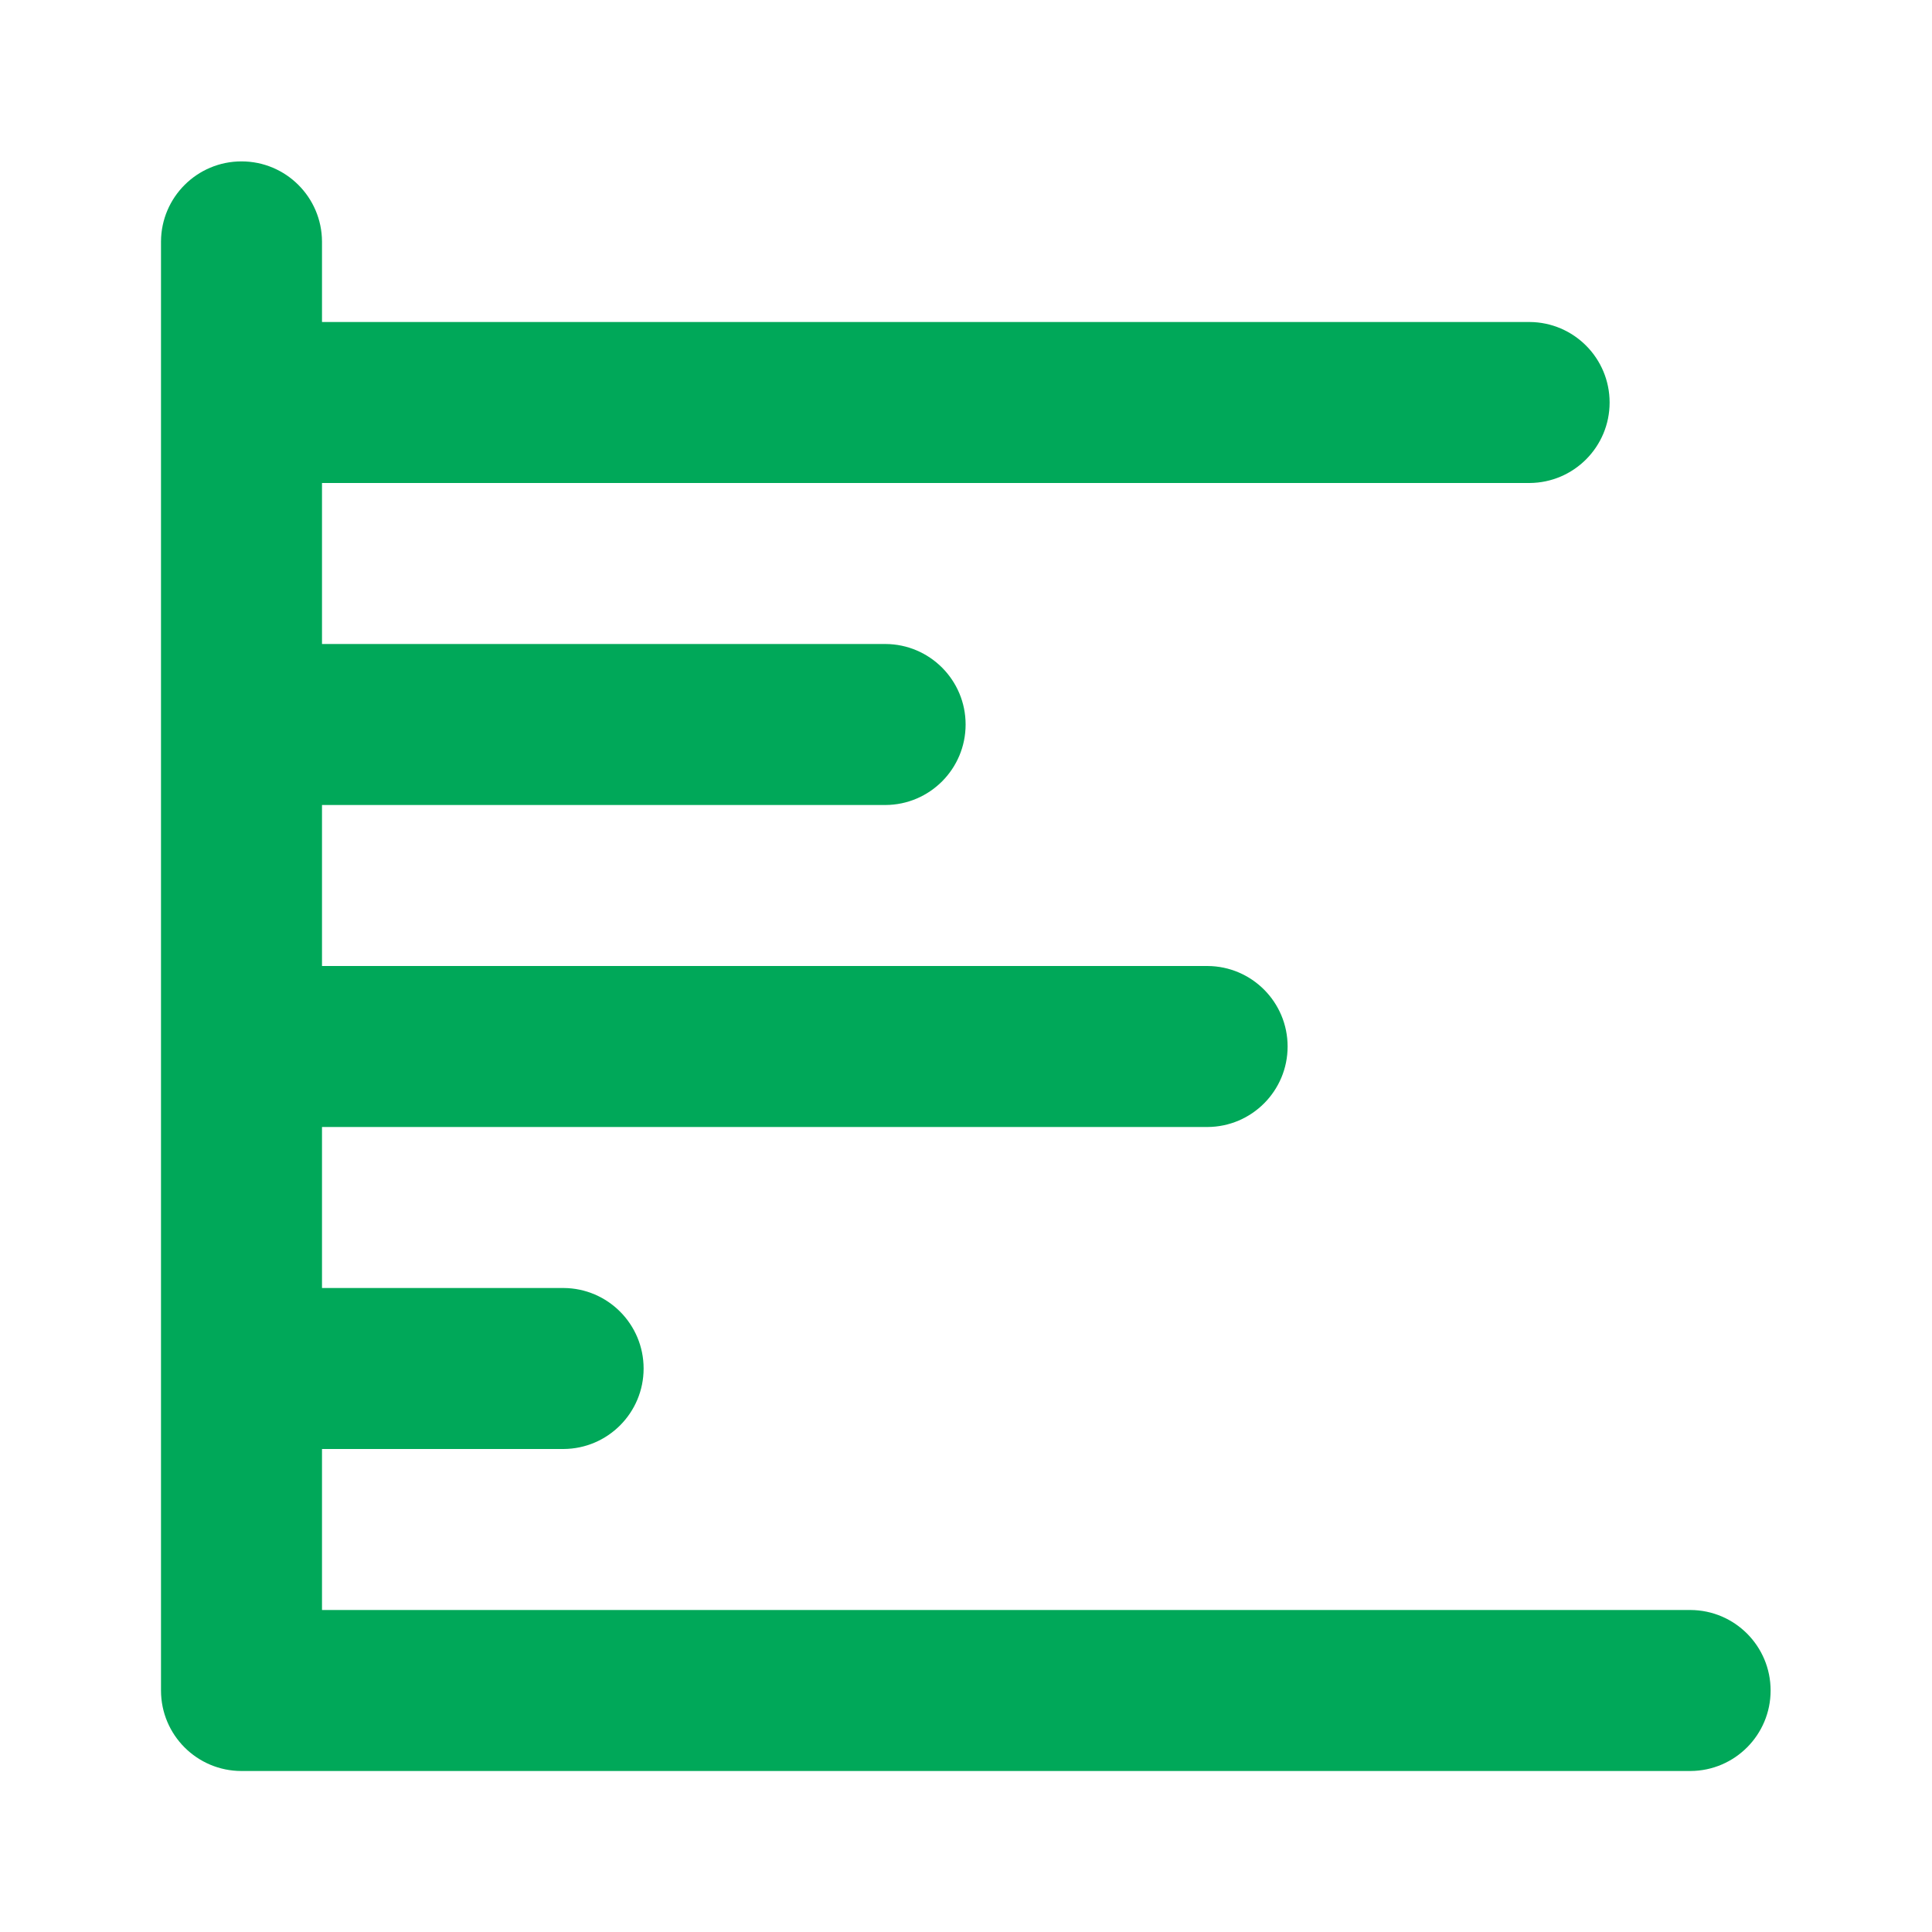
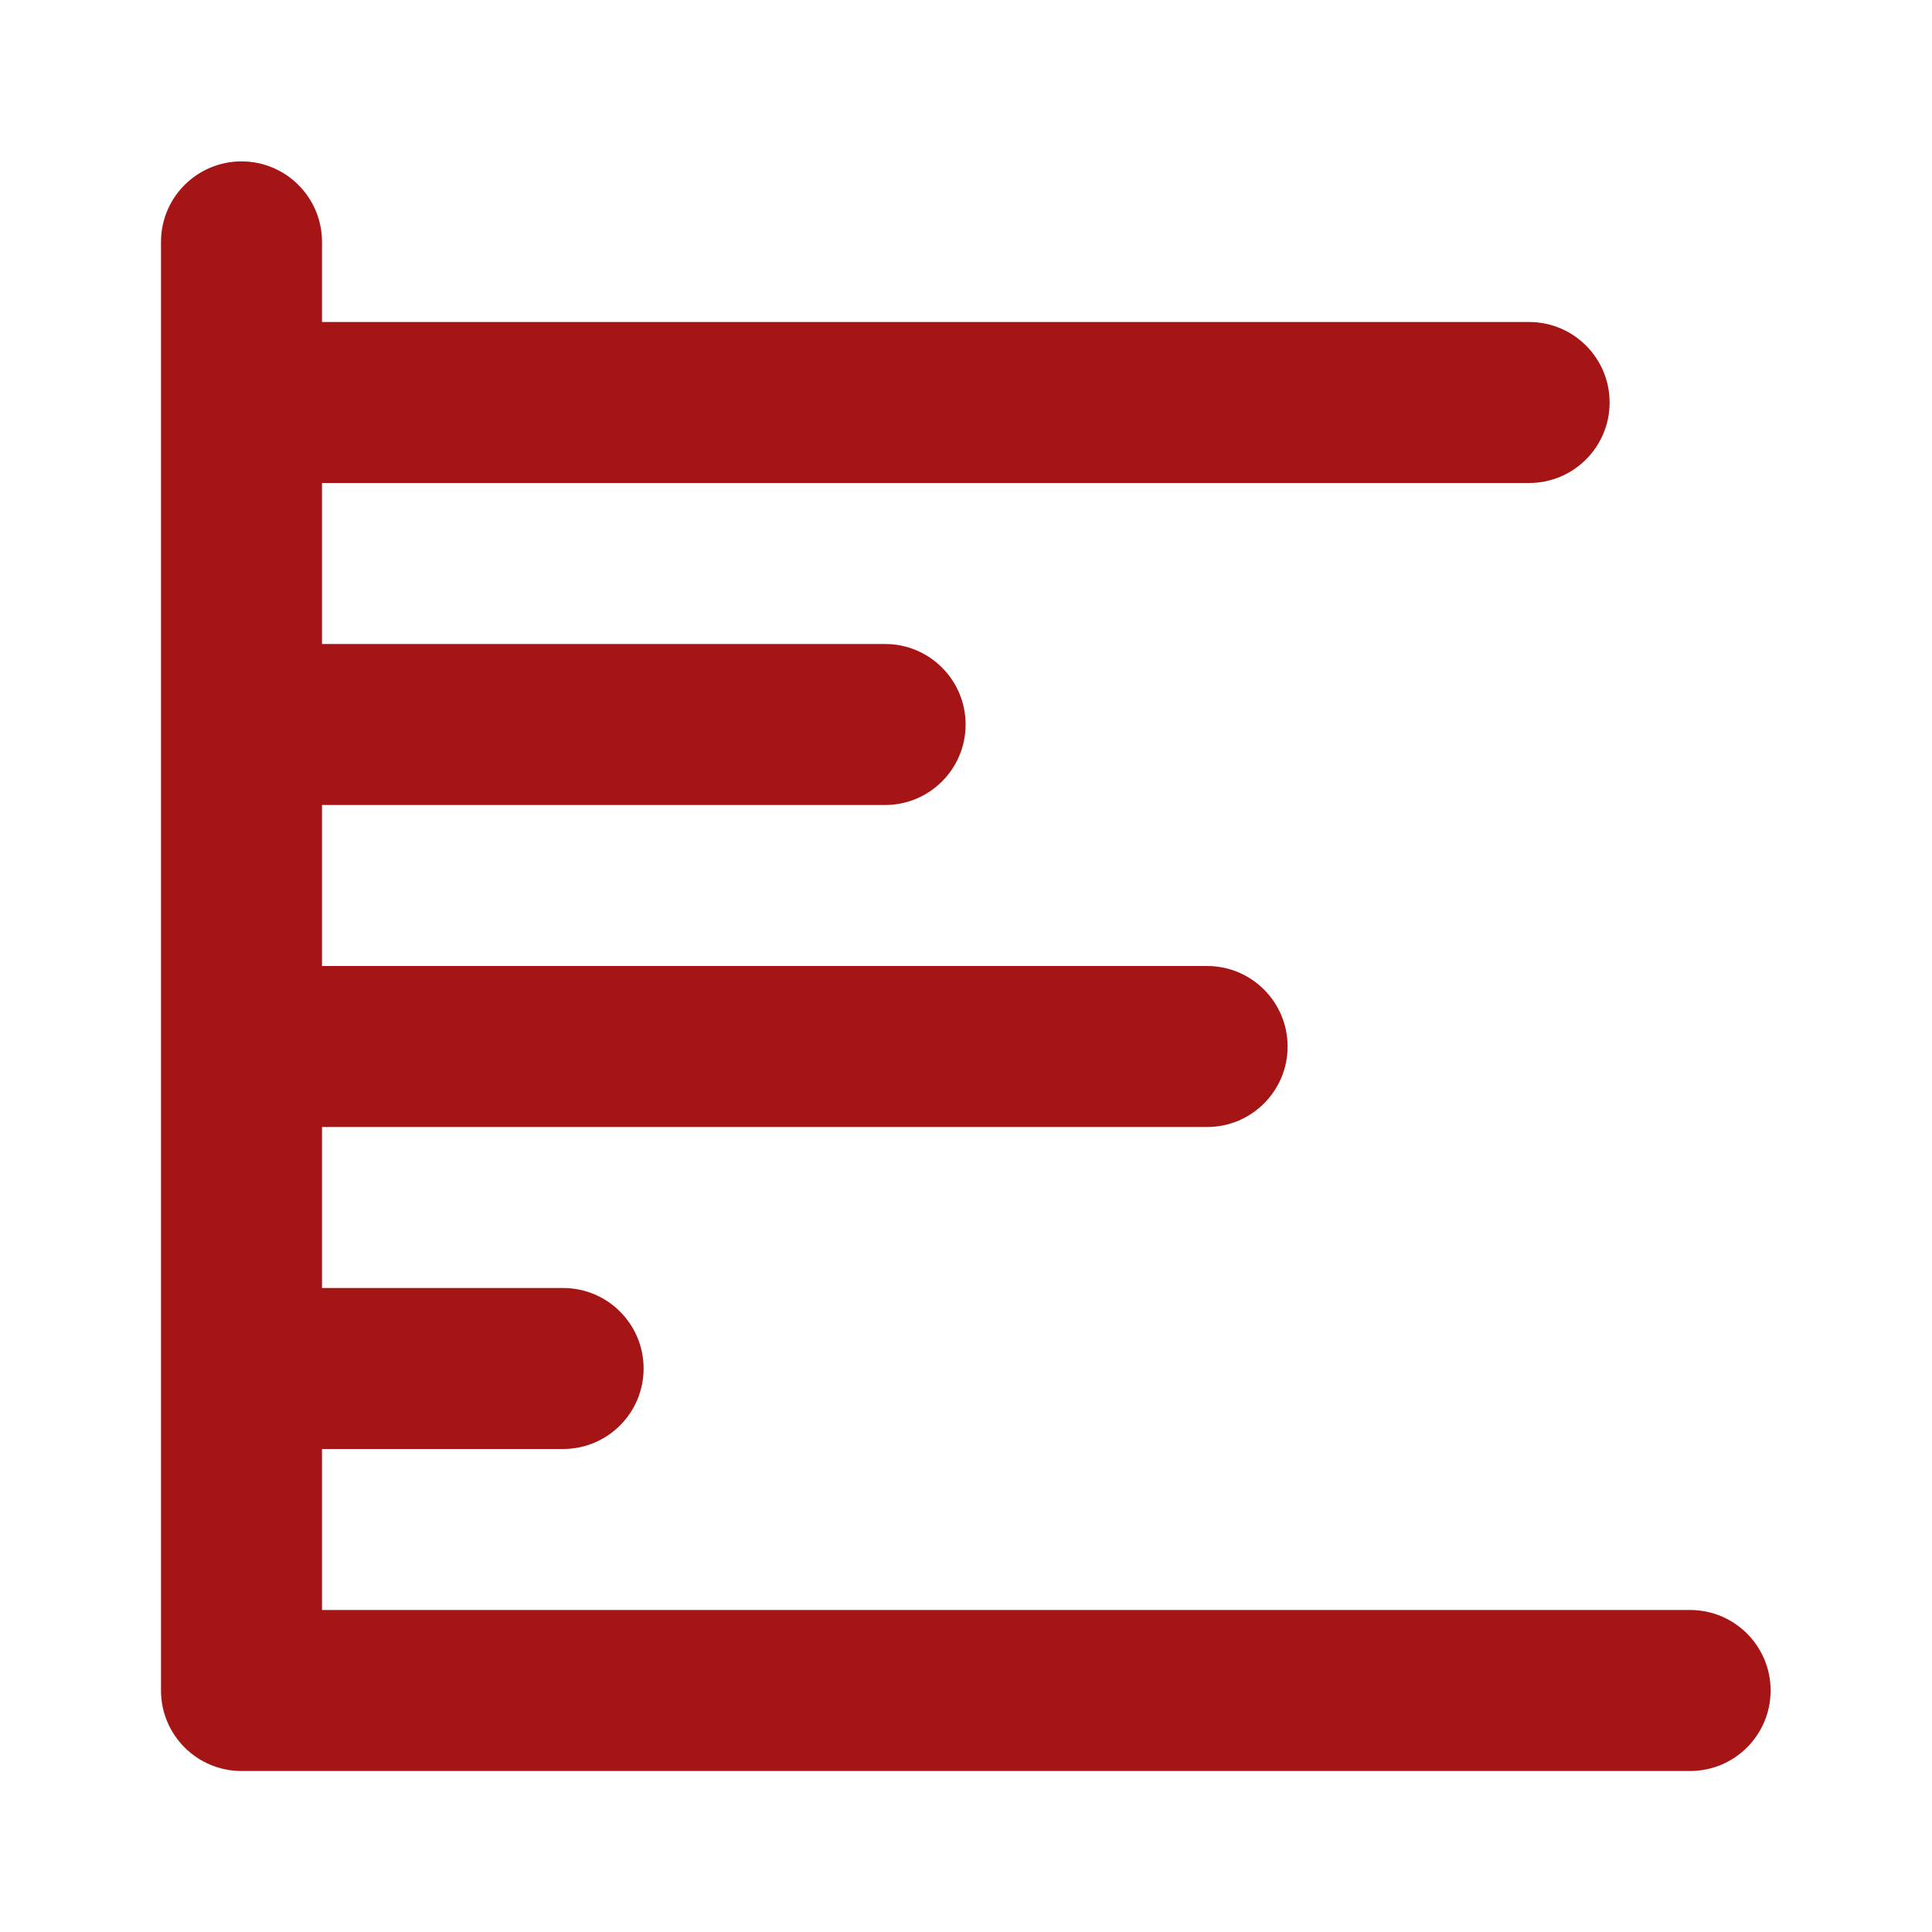
<svg xmlns="http://www.w3.org/2000/svg" t="1772369644868" class="icon" viewBox="0 0 1024 1024" version="1.1" p-id="22901" width="200" height="200">
-   <path d="M896 853.333H170.667v-85.333h128a42.667 42.667 0 0 0 0-85.333H170.667v-85.333h469.333a42.667 42.667 0 0 0 0-85.333H170.667v-85.333h298.667a42.667 42.667 0 0 0 0-85.333H170.667V256h640a42.667 42.667 0 0 0 0-85.333H170.667V128a42.667 42.667 0 0 0-85.333 0v768a42.667 42.667 0 0 0 42.667 42.667h768a42.667 42.667 0 0 0 0-85.333z" p-id="22902" fill="#00a859" />
+   <path d="M896 853.333H170.667v-85.333h128a42.667 42.667 0 0 0 0-85.333H170.667v-85.333h469.333a42.667 42.667 0 0 0 0-85.333H170.667v-85.333h298.667a42.667 42.667 0 0 0 0-85.333H170.667V256h640a42.667 42.667 0 0 0 0-85.333H170.667V128a42.667 42.667 0 0 0-85.333 0v768a42.667 42.667 0 0 0 42.667 42.667h768a42.667 42.667 0 0 0 0-85.333z" p-id="22902" fill="#a51515" />
</svg>
